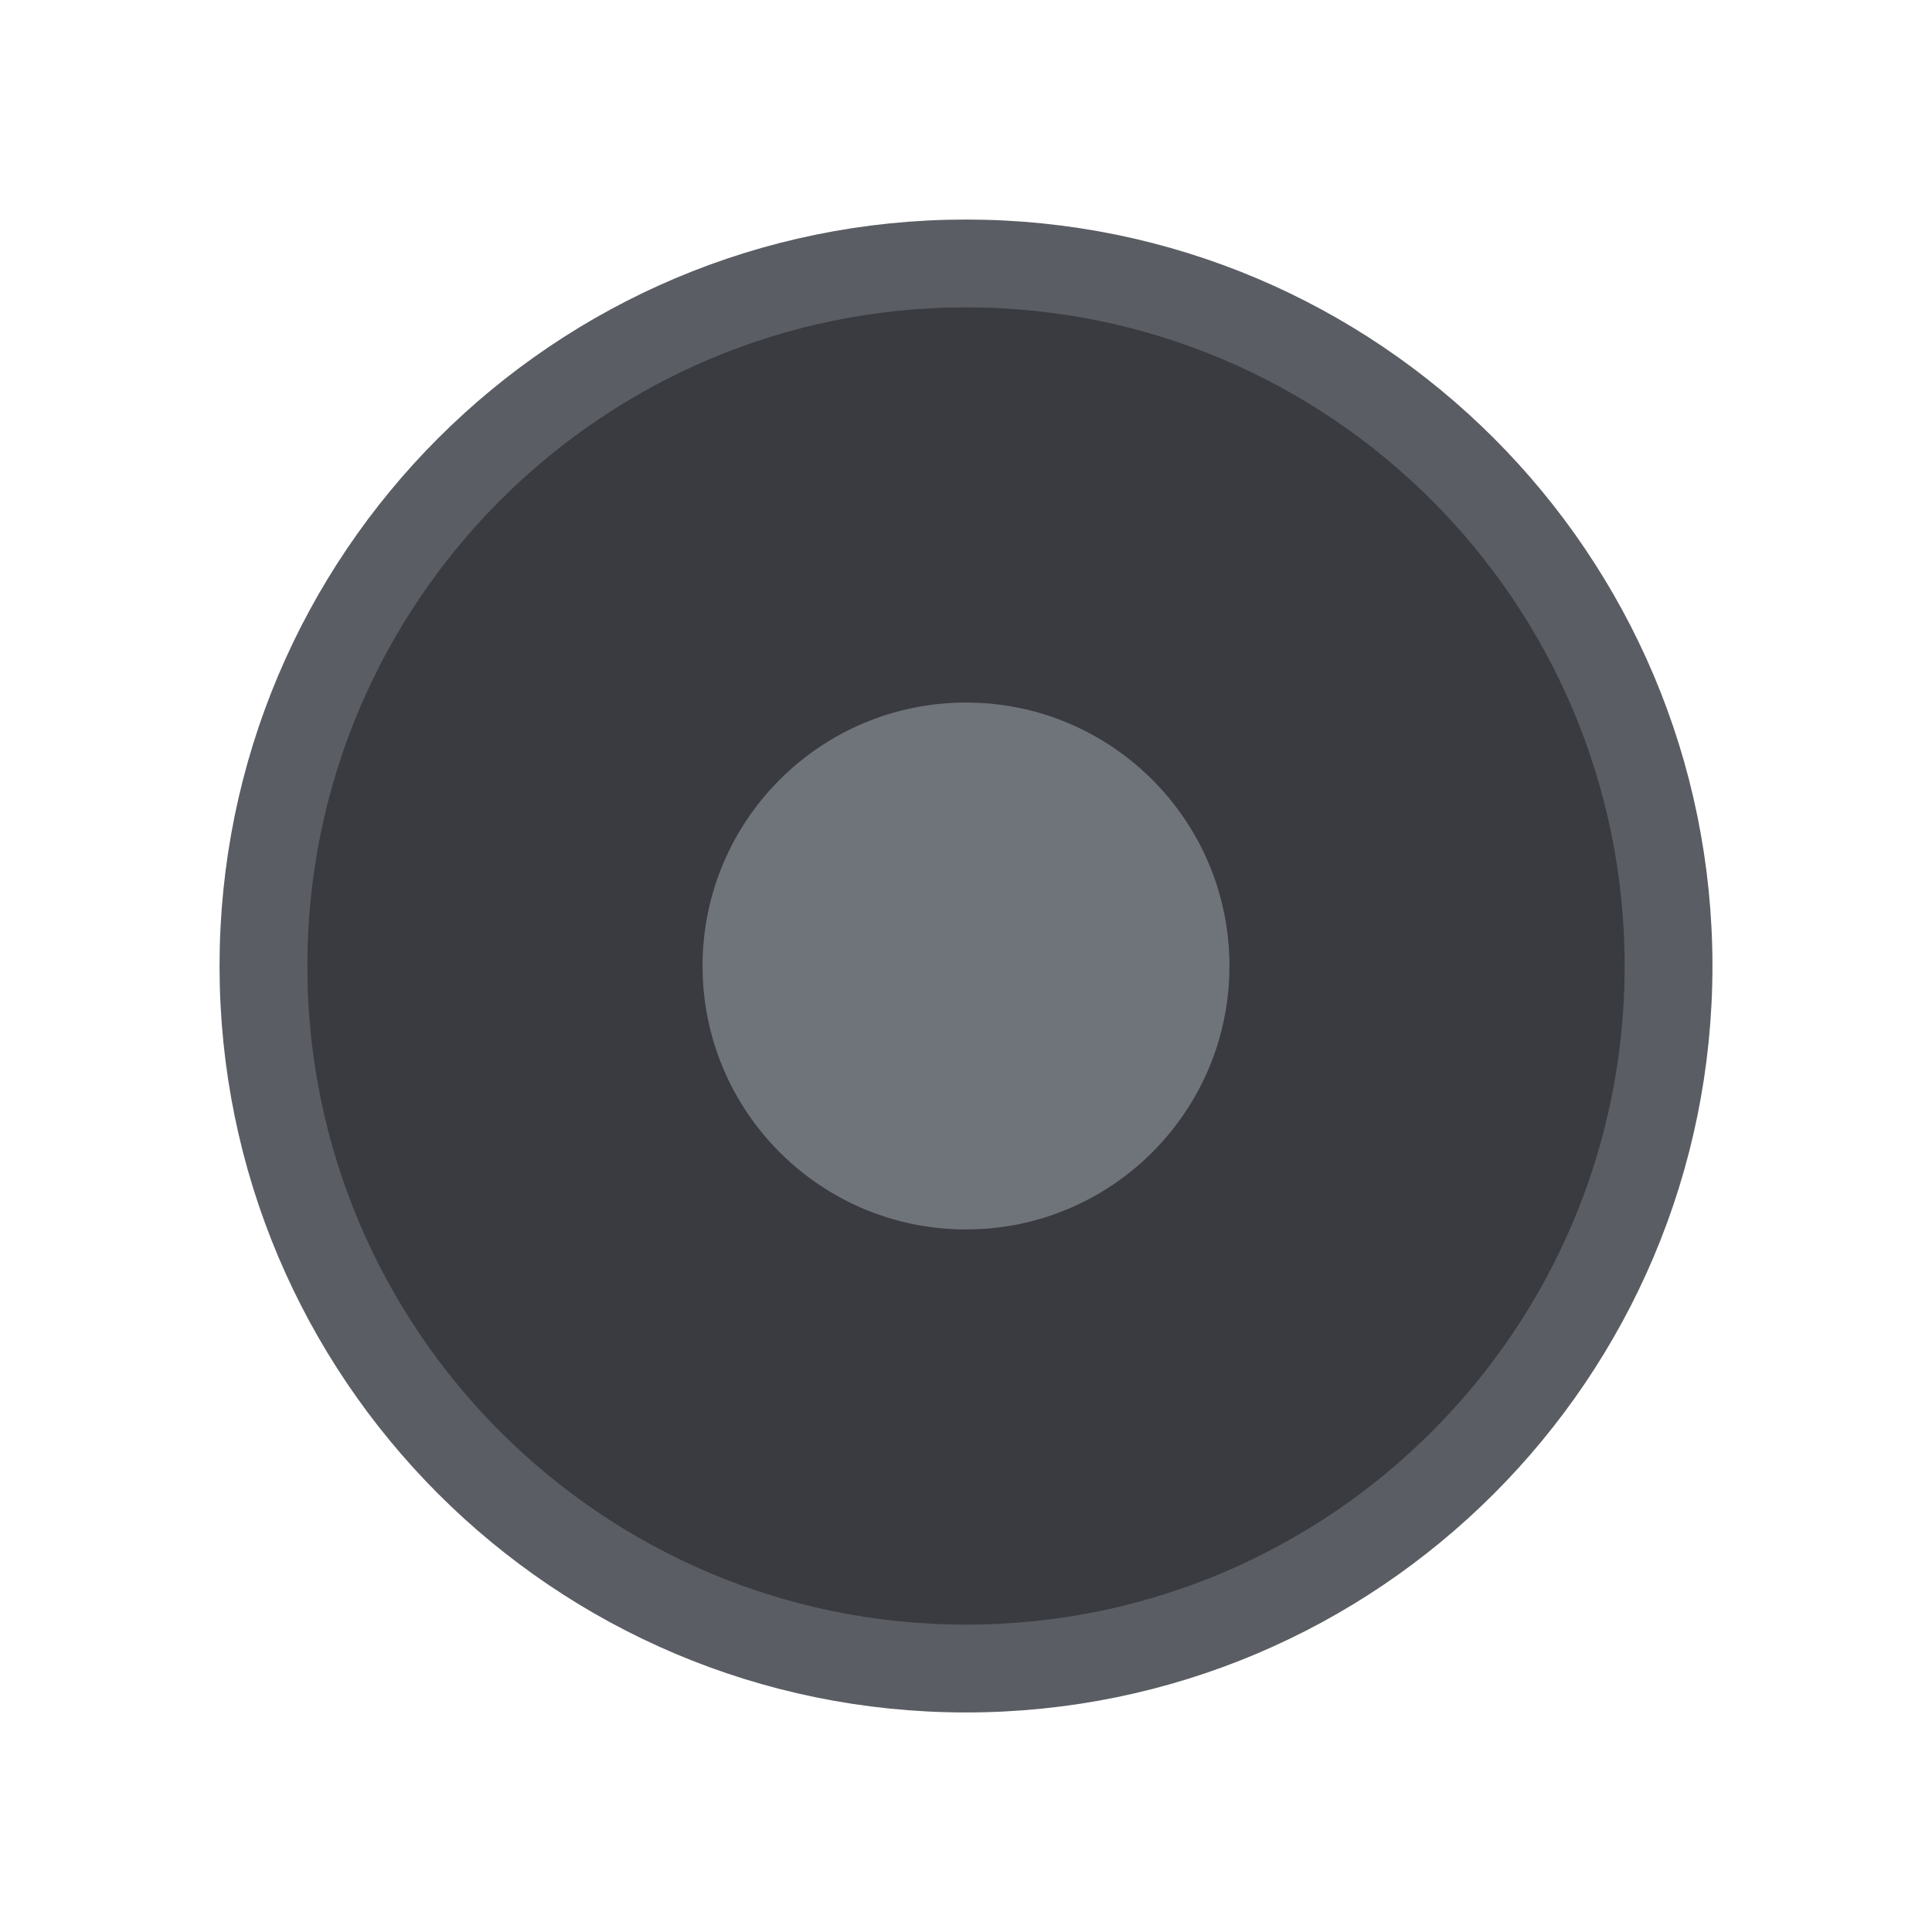
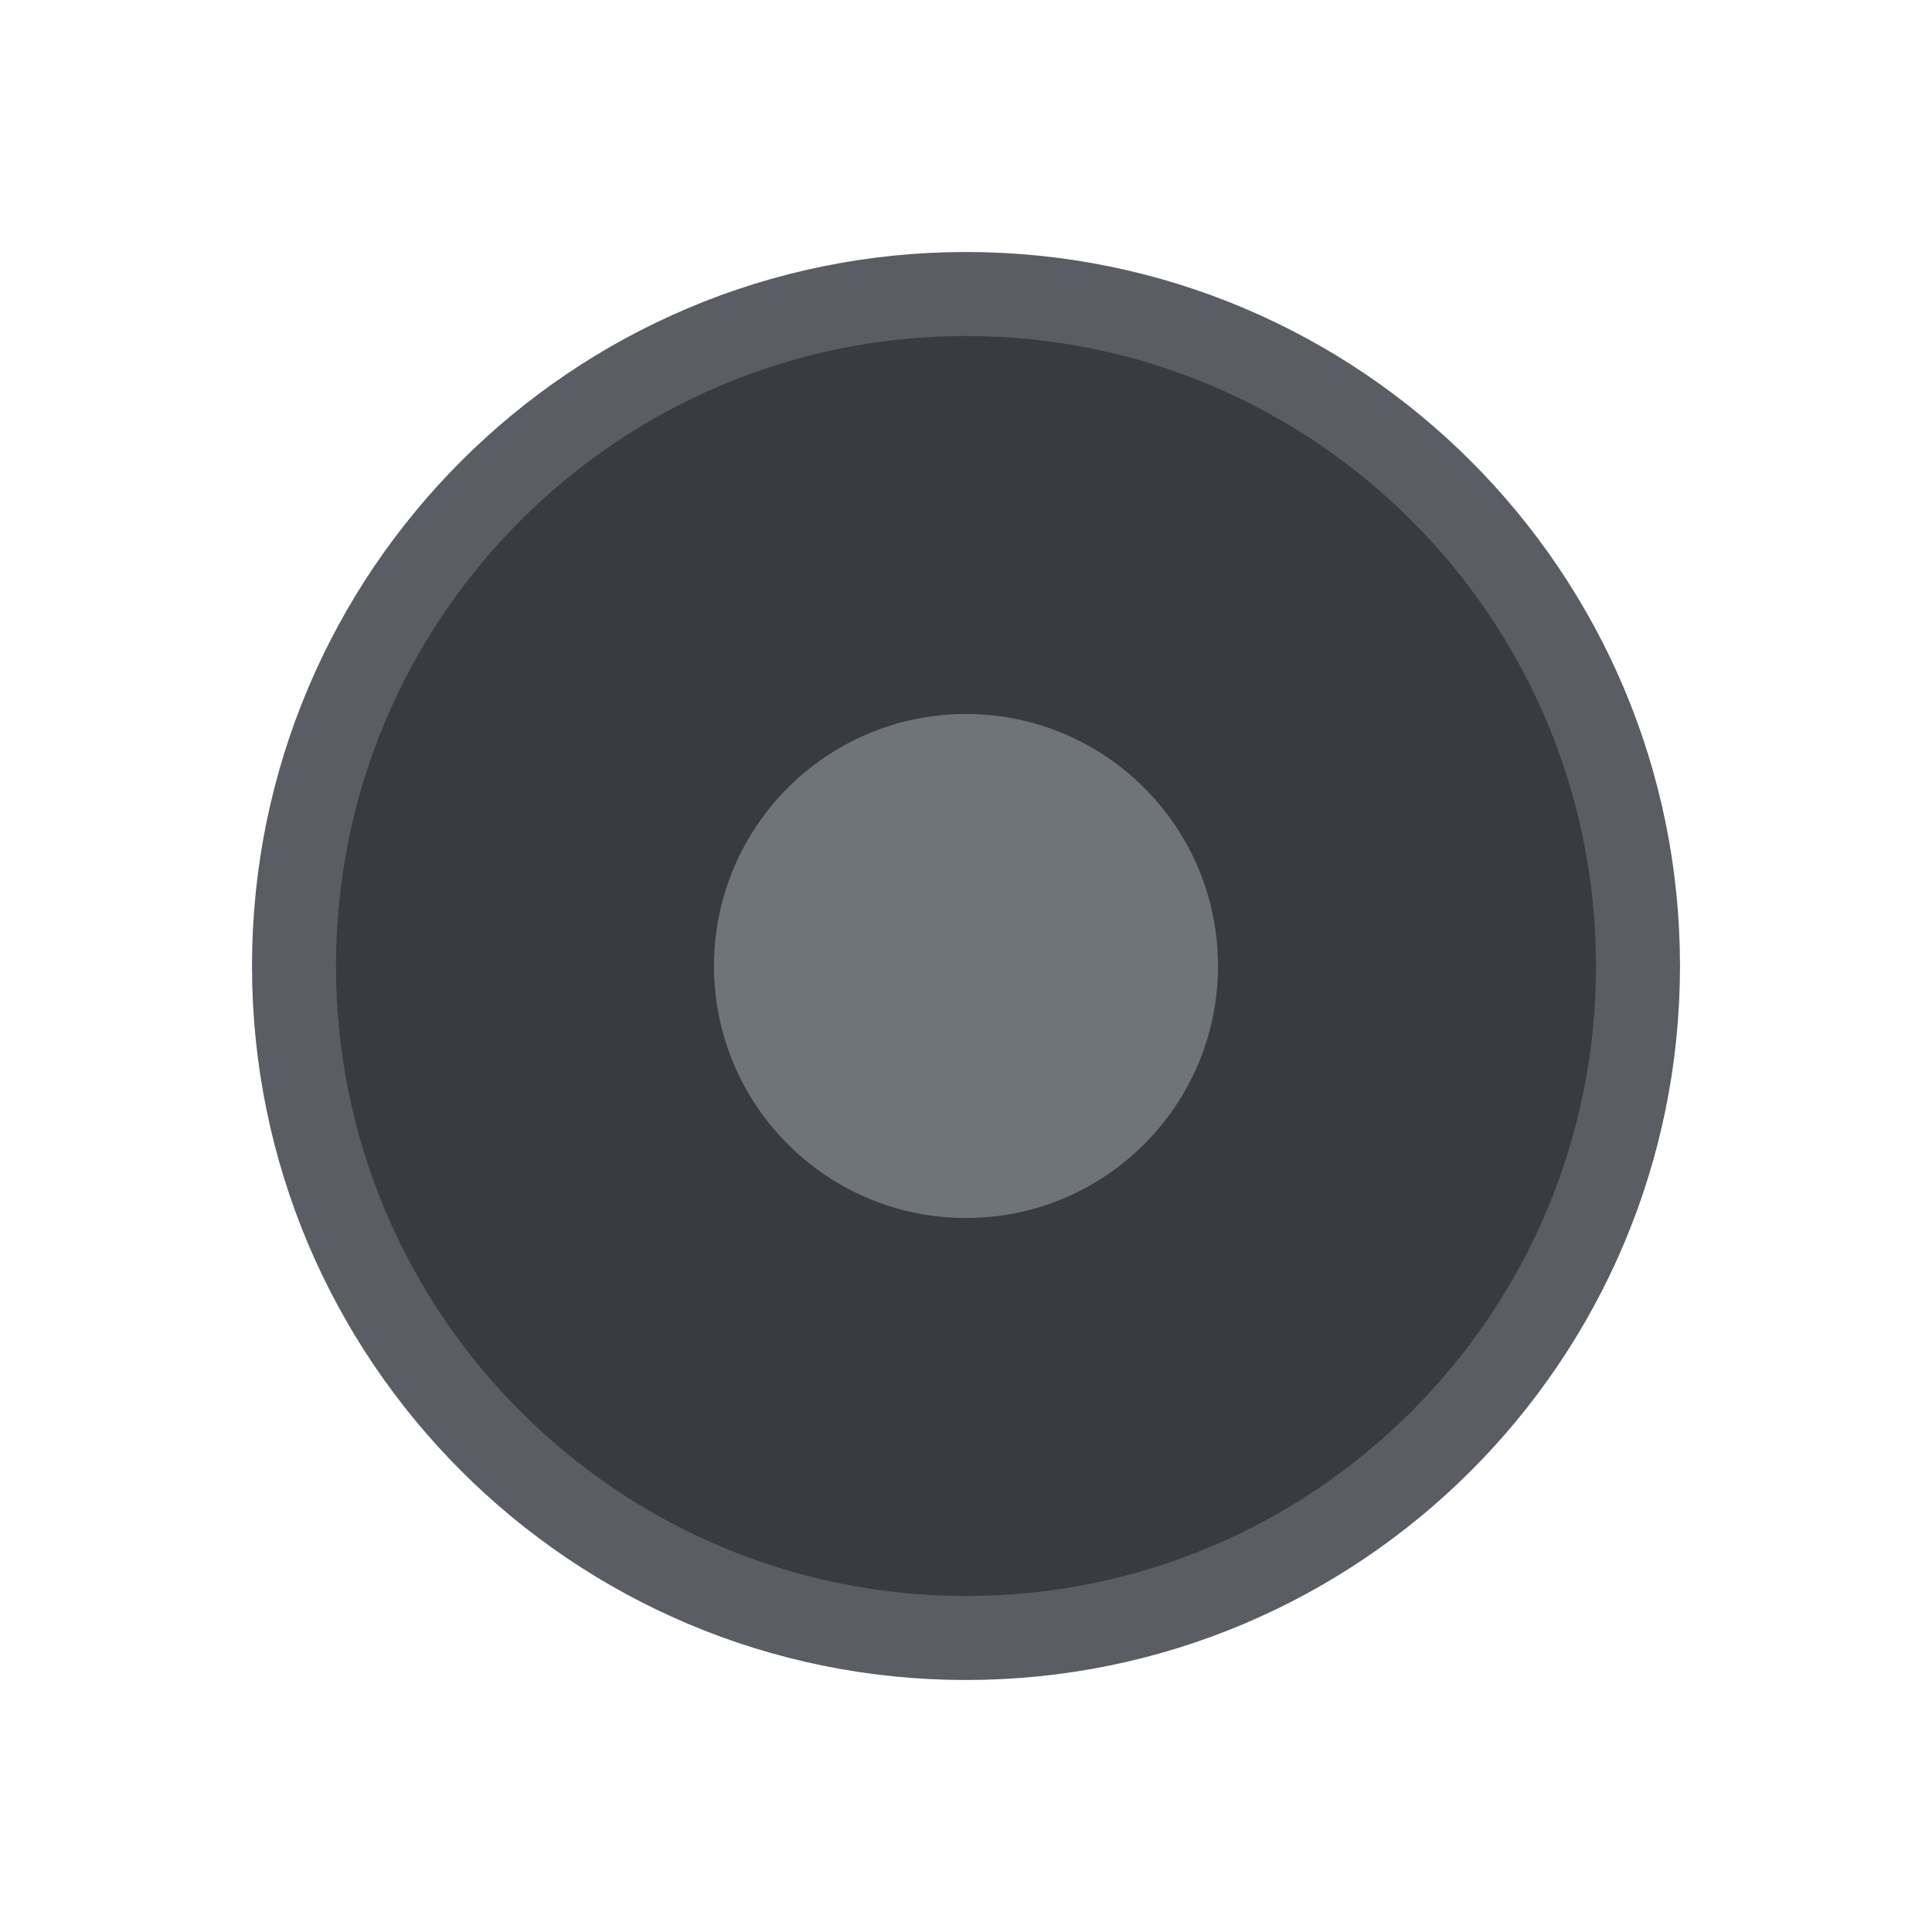
- <svg xmlns="http://www.w3.org/2000/svg" width="20" height="20" viewBox="1 1 22 22" fill="none">
+ <svg xmlns="http://www.w3.org/2000/svg" width="20" height="20" viewBox="0.5 0.5 23 23" fill="none">
  <circle id="Checkbox.Background.Disabled_Checkbox.Border.Disabled" cx="12" cy="12" r="8" fill="#393B40" stroke="#5A5D63" />
  <path id="Checkbox.Foreground.Disabled" fill-rule="evenodd" clip-rule="evenodd" d="M12 15C13.657 15 15 13.657 15 12C15 10.343 13.657 9 12 9C10.343 9 9 10.343 9 12C9 13.657 10.343 15 12 15Z" fill="#6F737A" />
</svg>
